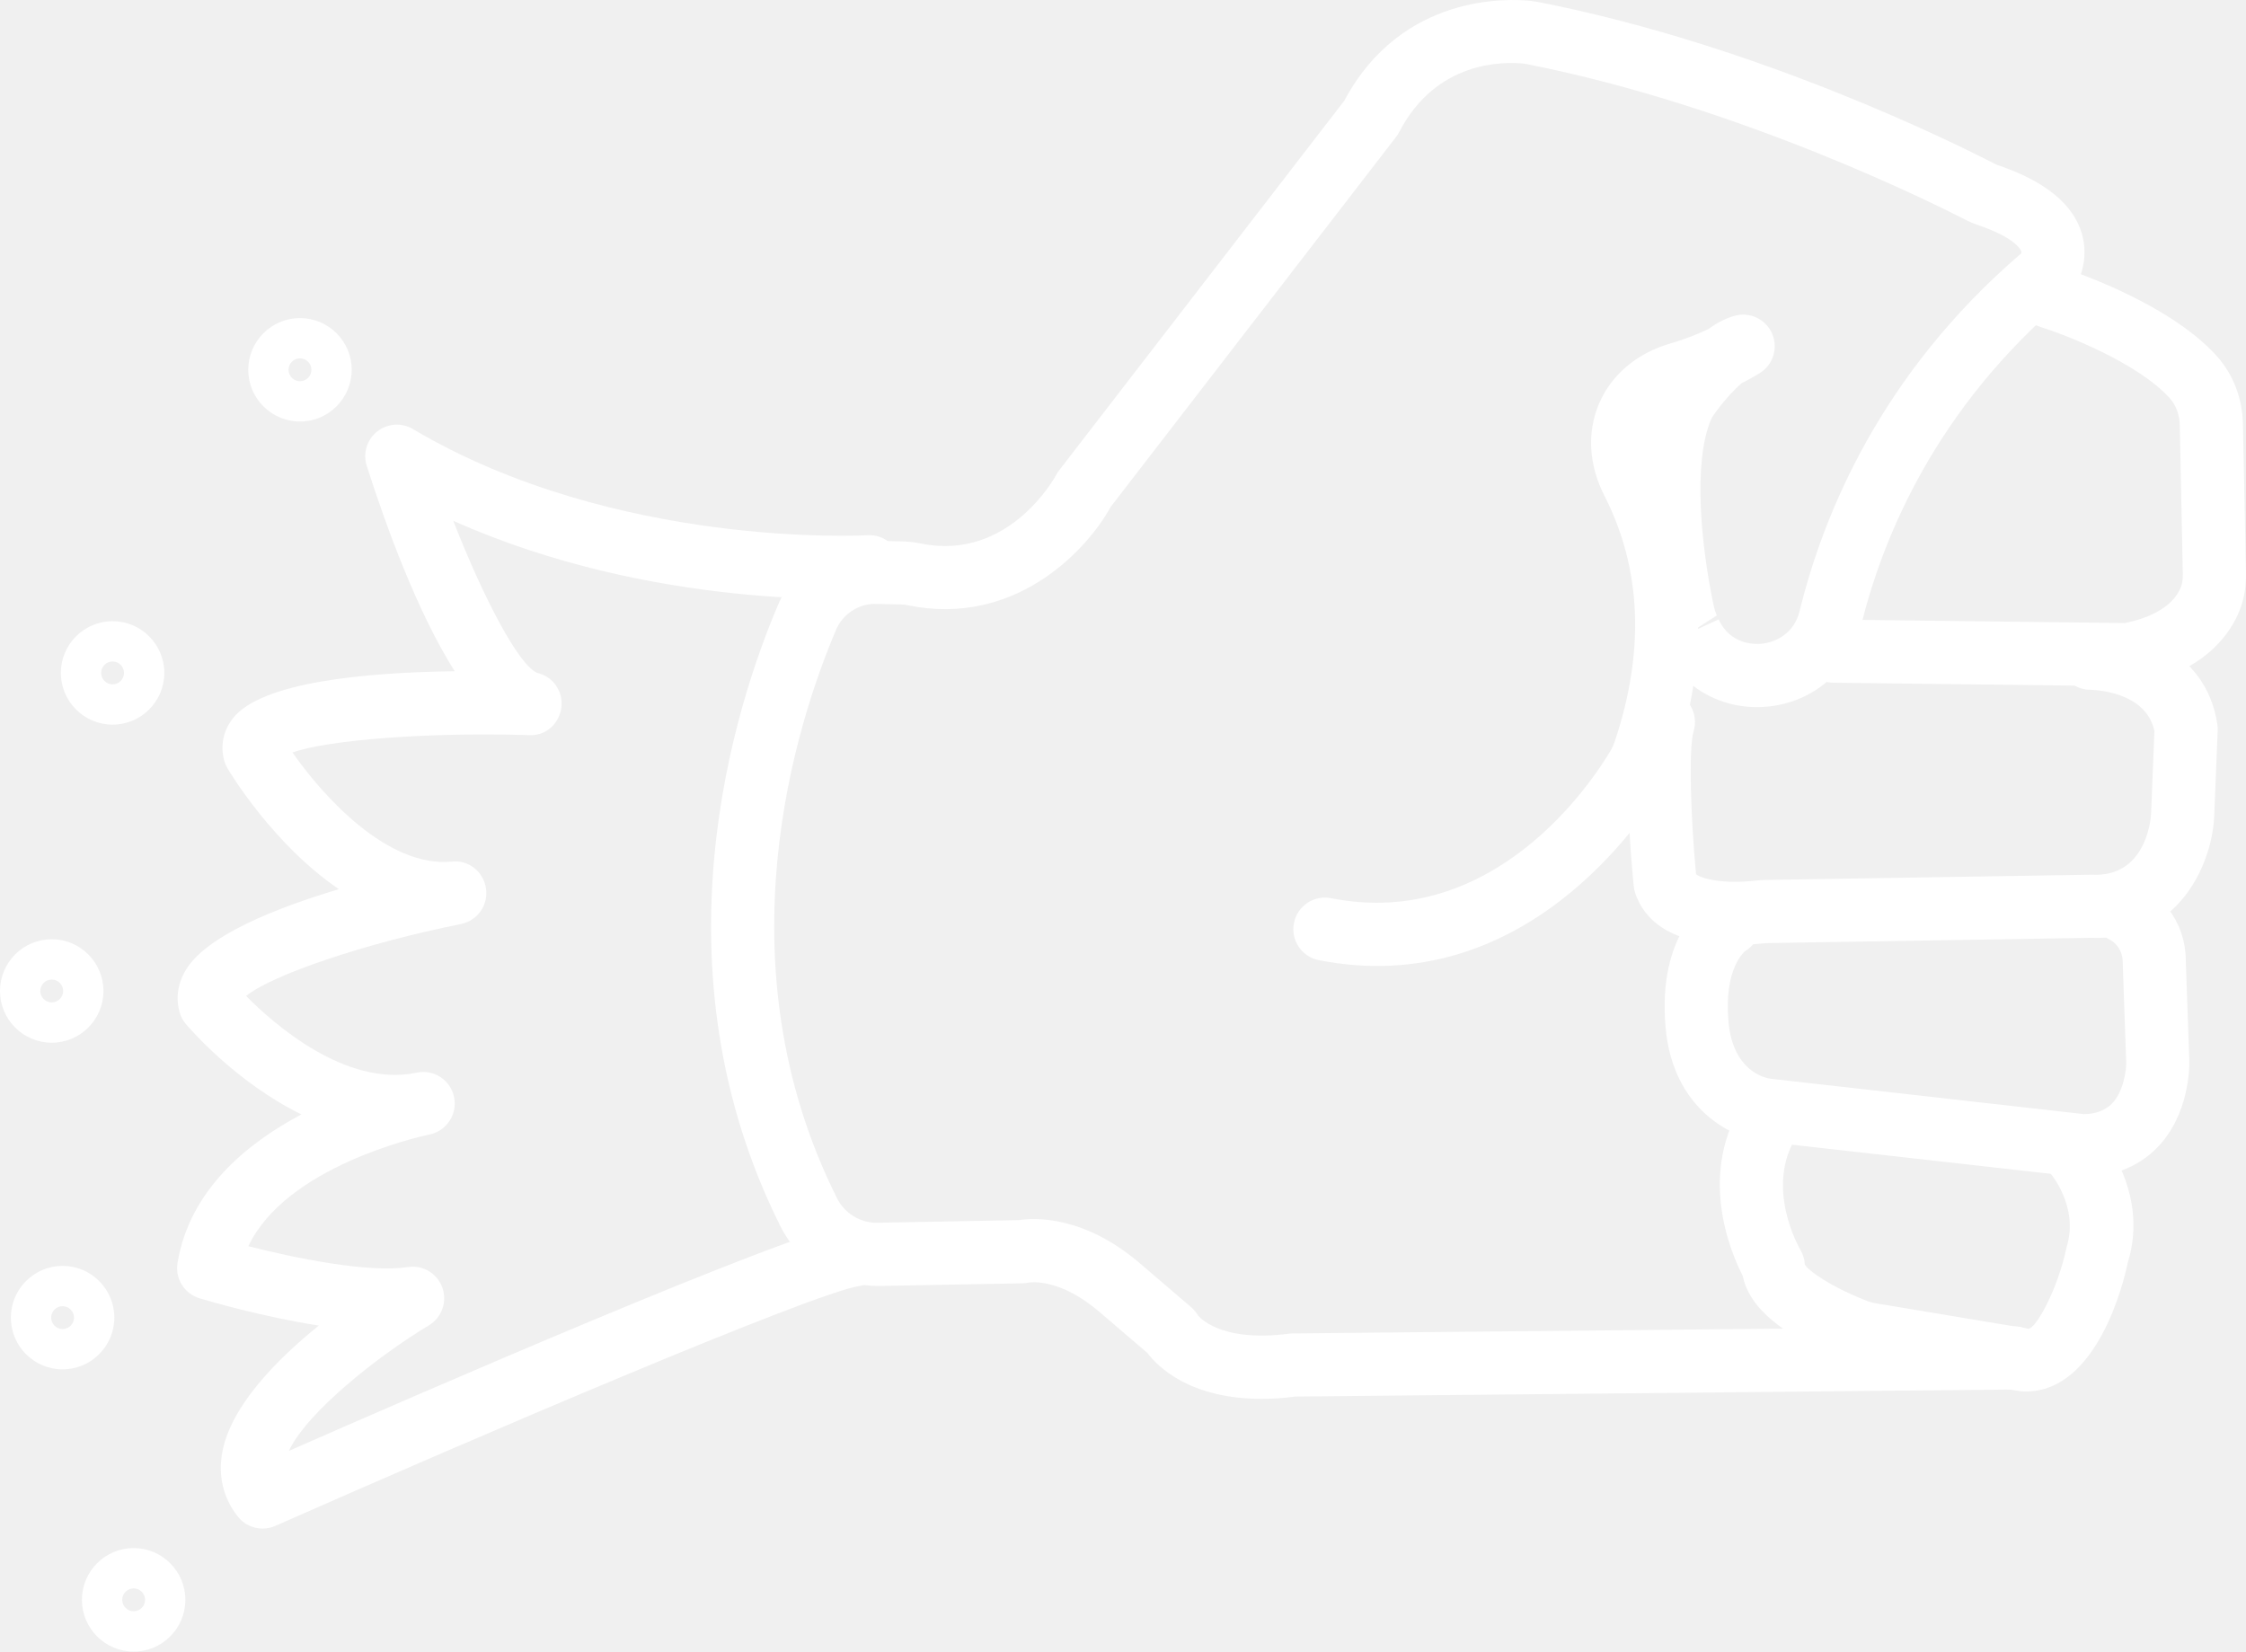
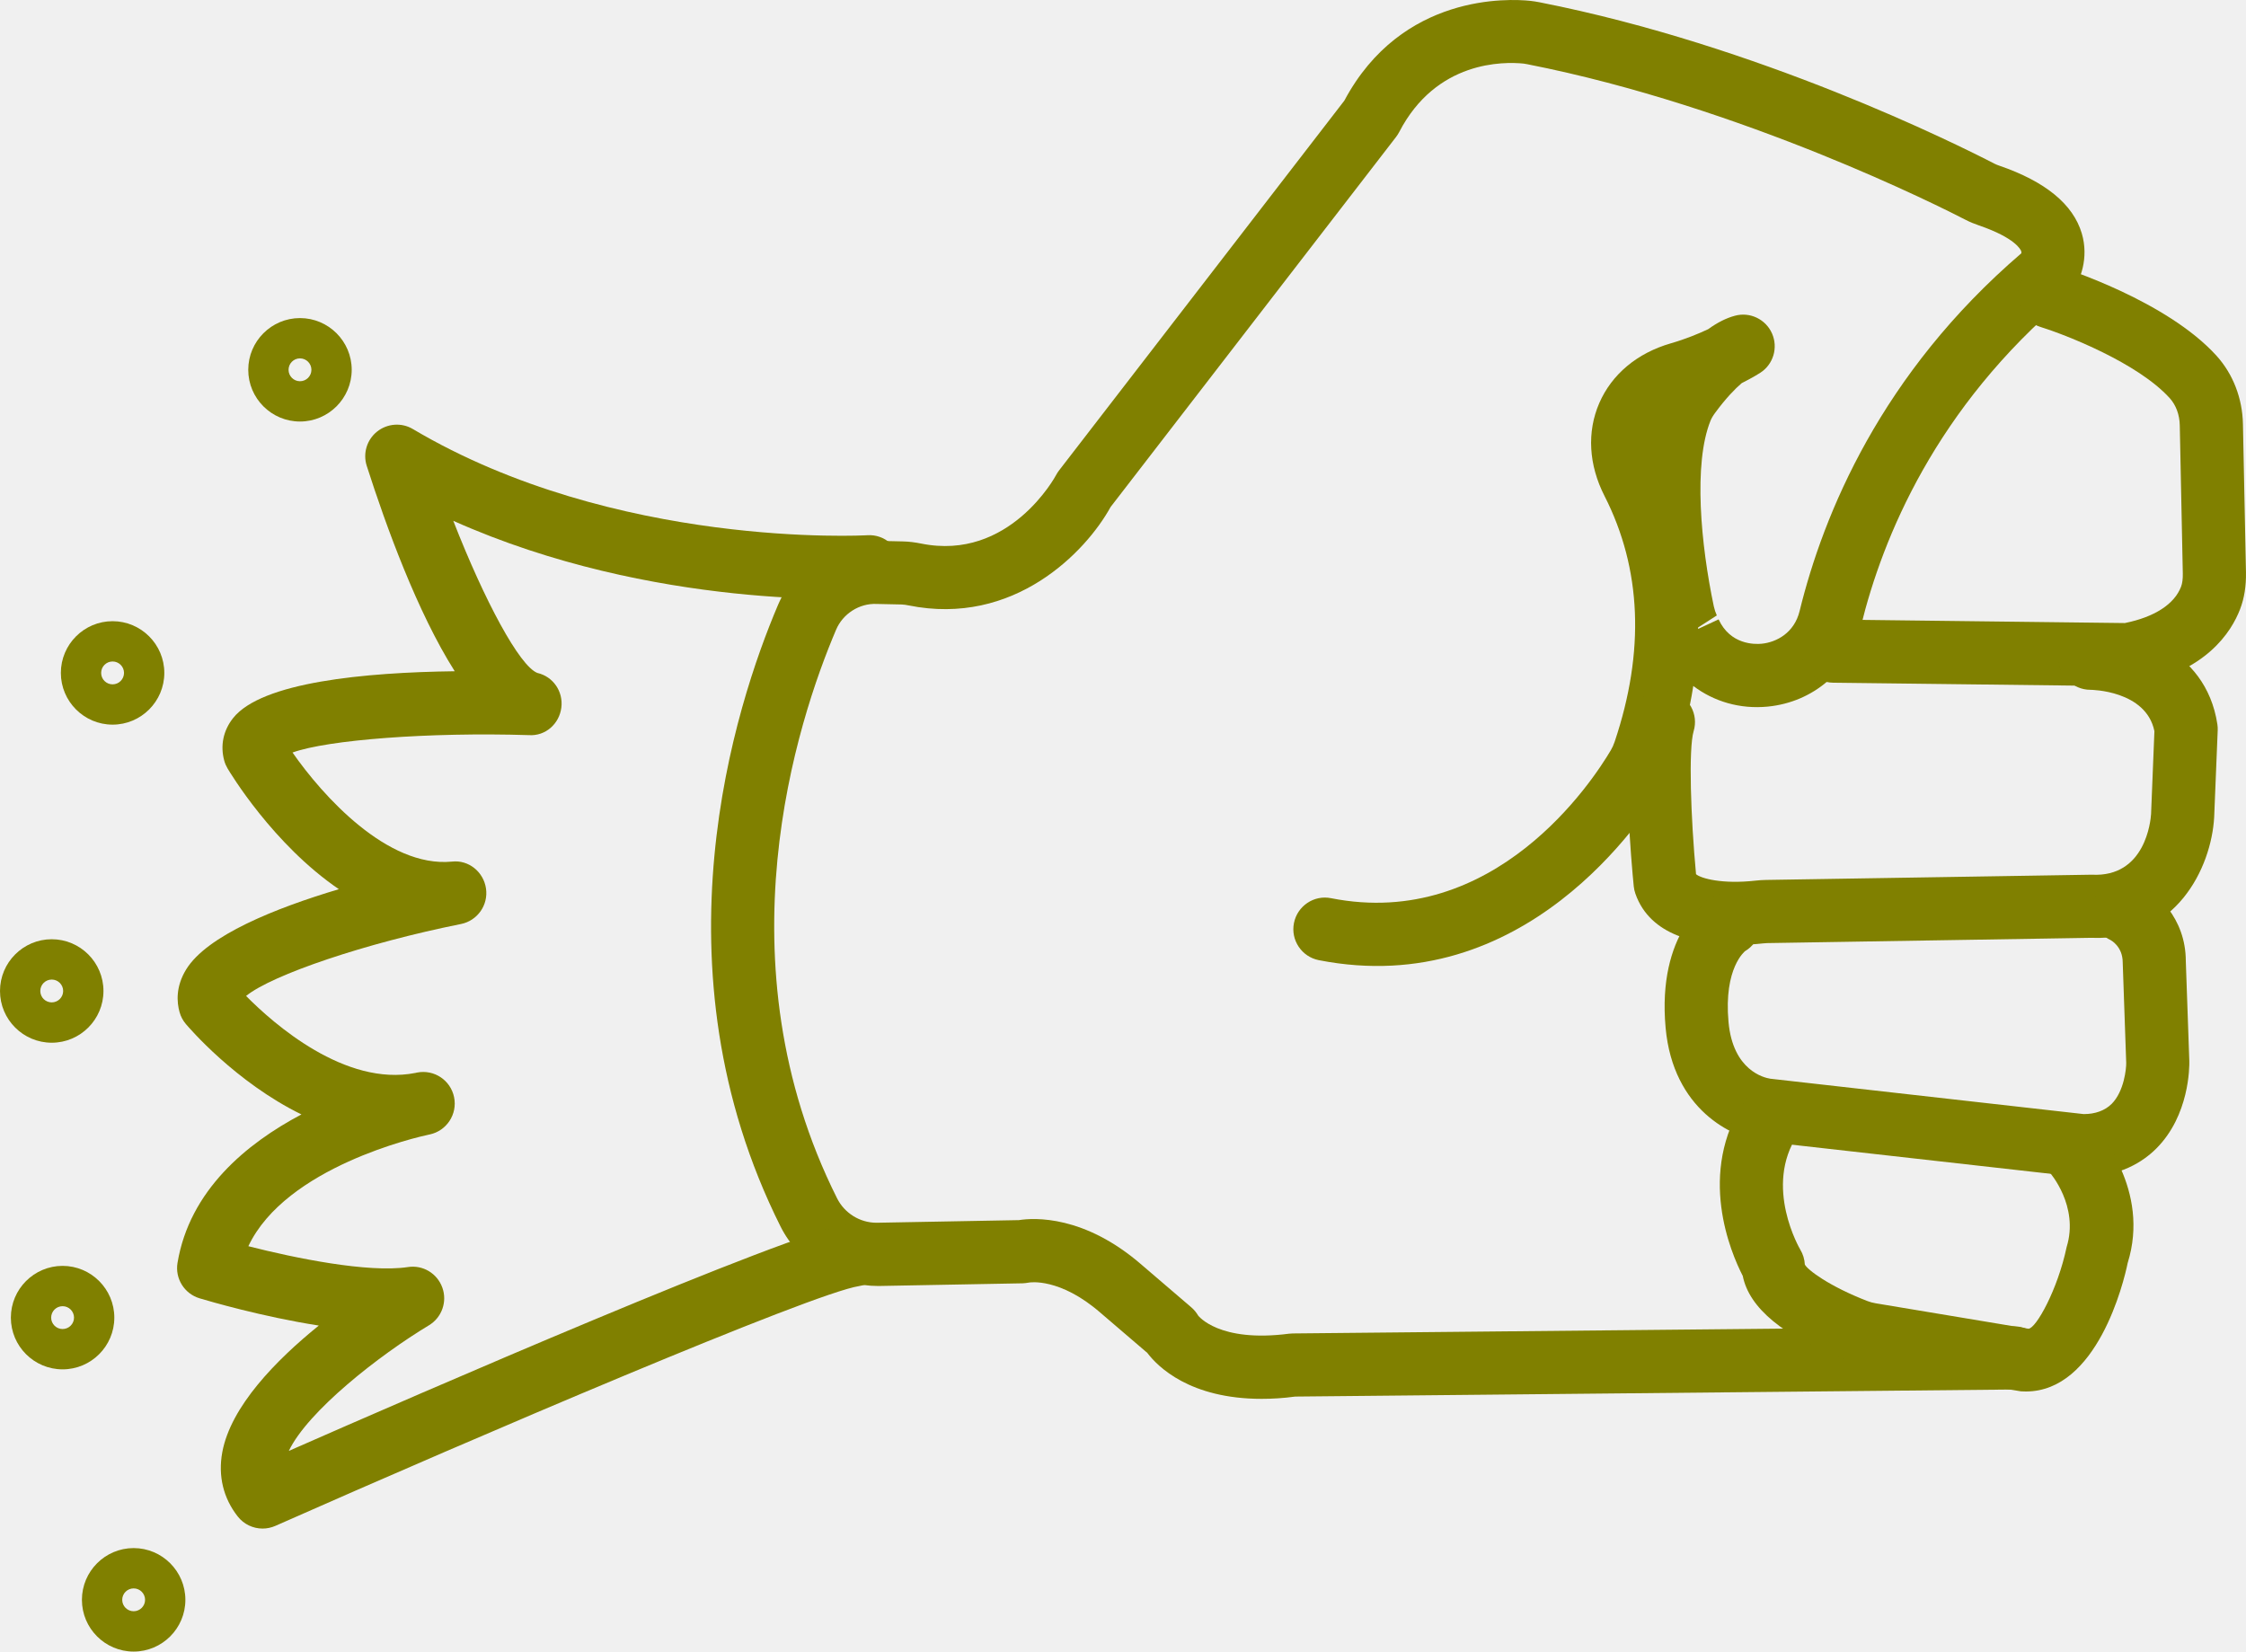
- <svg xmlns="http://www.w3.org/2000/svg" version="1.1" x="0px" y="0px" viewBox="0 0 71.12 52.302" style="fill:white" enable-background="new 0 0 100 100" xml:space="preserve" id="svg2" width="71.12" height="52.302">
+ <svg xmlns="http://www.w3.org/2000/svg" version="1.1" x="0px" y="0px" viewBox="0 0 71.12 52.302" style="fill:olive" enable-background="new 0 0 100 100" xml:space="preserve" id="svg2" width="71.12" height="52.302">
  <defs id="defs28" />
  <path d="m 39.95,44.299 c -2.271,0 -3.289,-1.017 -3.621,-1.456 l -1.477,-1.265 c -1.291,-1.125 -2.246,-0.969 -2.284,-0.959 -0.053,0.009 -0.136,0.021 -0.188,0.021 l -4.564,0.085 c -1.283,0.001 -2.512,-0.712 -3.097,-1.878 -4.129,-8.236 -1.436,-16.508 -0.086,-19.683 0.537,-1.269 1.781,-2.099 3.174,-2.036 l 0.791,0.018 c 0.188,0.004 0.382,0.03 0.567,0.067 2.801,0.571 4.261,-2.138 4.274,-2.165 0.027,-0.052 0.059,-0.101 0.094,-0.147 l 9.036,-11.714 c 1.816,-3.405 5.221,-3.23 5.889,-3.16 0.1,0.011 0.195,0.027 0.291,0.045 C 55.701,1.439 61.972,4.572 63.158,5.185 c 0.05,0.026 0.101,0.045 0.151,0.062 1.46,0.501 2.337,1.222 2.611,2.144 0.23,0.775 -0.039,1.502 -0.34,1.889 -0.043,0.055 -0.091,0.105 -0.145,0.15 -4.129,3.484 -5.818,7.577 -6.508,10.397 -0.345,1.408 -1.504,2.409 -2.953,2.55 -0.874,0.085 -1.703,-0.159 -2.356,-0.654 -0.123,0.792 -0.32,1.595 -0.593,2.405 -0.076,0.226 -0.176,0.445 -0.296,0.648 -0.688,1.167 -4.46,6.907 -10.967,5.631 -0.542,-0.106 -0.896,-0.633 -0.789,-1.174 0.106,-0.542 0.634,-0.898 1.174,-0.789 5.192,1.027 8.292,-3.722 8.859,-4.684 0.049,-0.082 0.09,-0.173 0.122,-0.269 0.962,-2.861 0.854,-5.479 -0.32,-7.783 -0.503,-0.985 -0.562,-2.03 -0.167,-2.942 0.396,-0.913 1.2,-1.585 2.265,-1.893 0.478,-0.138 0.884,-0.307 1.185,-0.449 0.29,-0.21 0.573,-0.353 0.849,-0.426 0.472,-0.128 0.972,0.111 1.171,0.561 0.199,0.45 0.043,0.978 -0.37,1.245 -0.018,0.012 -0.229,0.148 -0.591,0.33 -0.211,0.18 -0.501,0.481 -0.83,0.926 -0.075,0.101 -0.126,0.186 -0.156,0.262 -0.55,1.363 -0.307,3.931 0.104,5.879 0.021,0.096 0.054,0.197 0.095,0.289 l -0.592,0.381 c -10e-4,0.015 -10e-4,0.031 -10e-4,0.046 l 0.65,-0.302 c 0.371,0.802 1.135,0.792 1.361,0.771 0.471,-0.046 1.035,-0.342 1.204,-1.035 0.753,-3.076 2.582,-7.524 7.021,-11.33 0.003,-0.019 0.004,-0.043 -0.004,-0.067 -0.015,-0.042 -0.177,-0.417 -1.337,-0.815 -0.145,-0.049 -0.291,-0.108 -0.429,-0.18 -0.699,-0.362 -7.046,-3.583 -13.873,-4.925 -0.038,-0.008 -0.077,-0.015 -0.116,-0.02 -0.622,-0.063 -2.767,-0.105 -3.944,2.173 -0.028,0.053 -0.061,0.104 -0.097,0.151 l -9.039,11.718 c -0.782,1.422 -3.061,3.794 -6.402,3.115 -0.068,-0.014 -0.141,-0.026 -0.212,-0.028 l -0.791,-0.017 c -0.557,-0.026 -1.076,0.316 -1.288,0.818 -1.241,2.919 -3.722,10.515 0.032,18.004 0.237,0.473 0.725,0.774 1.246,0.774 0.009,0 0.018,0 0.025,0 l 4.486,-0.083 c 0.486,-0.077 2.076,-0.163 3.896,1.422 l 1.565,1.341 c 0.086,0.074 0.159,0.162 0.216,0.26 0.005,0.002 0.646,0.864 2.876,0.574 0.04,-0.005 0.079,-0.008 0.119,-0.008 l 22.837,-0.225 c 0.003,0 0.007,0 0.01,0 0.548,0 0.994,0.441 1,0.99 0.006,0.552 -0.438,1.004 -0.99,1.01 l -22.778,0.224 c -0.383,0.052 -0.736,0.072 -1.064,0.072 z" id="path4" />
  <path d="m 67.373,21.732 c -0.004,0 -0.008,0 -0.012,0 l -9.314,-0.112 c -0.553,-0.007 -0.995,-0.46 -0.988,-1.012 0.007,-0.548 0.453,-0.988 1,-0.988 0.004,0 0.008,0 0.012,0 l 9.213,0.111 c 0.938,-0.19 1.568,-0.597 1.78,-1.152 0.04,-0.103 0.058,-0.243 0.055,-0.417 l -0.096,-4.691 c -0.006,-0.336 -0.119,-0.641 -0.317,-0.861 -1.013,-1.12 -3.302,-2.01 -4.099,-2.258 -0.527,-0.164 -0.821,-0.725 -0.657,-1.252 0.164,-0.527 0.722,-0.822 1.253,-0.657 0.138,0.043 3.404,1.076 4.987,2.827 0.521,0.578 0.817,1.345 0.833,2.161 l 0.096,4.692 c 0.008,0.438 -0.053,0.82 -0.186,1.168 -0.277,0.724 -1.083,2.001 -3.379,2.423 -0.06,0.012 -0.121,0.018 -0.181,0.018 z" id="path6" />
  <path d="m 54.933,29.926 c -1.141,0 -2.677,-0.269 -3.149,-1.628 -0.026,-0.074 -0.043,-0.151 -0.051,-0.23 -0.069,-0.697 -0.393,-4.243 -0.019,-5.491 0.158,-0.529 0.714,-0.831 1.245,-0.67 0.529,0.159 0.829,0.716 0.671,1.245 -0.167,0.557 -0.092,2.742 0.075,4.532 0.157,0.135 0.835,0.322 1.882,0.204 0.113,-0.012 0.227,-0.021 0.338,-0.022 l 10.31,-0.166 c 1.701,0.092 1.866,-1.714 1.879,-1.918 l 0.106,-2.627 c -0.265,-1.295 -2.009,-1.31 -2.026,-1.31 -0.553,0 -1,-0.448 -1,-1 0,-0.552 0.447,-1 1,-1 1.229,0 3.651,0.647 4.02,3.096 0.009,0.062 0.013,0.126 0.01,0.189 l -0.112,2.75 c -0.09,1.605 -1.21,3.933 -3.902,3.819 l -10.255,0.167 c -0.05,0.001 -0.097,0.005 -0.144,0.011 -0.232,0.025 -0.537,0.049 -0.878,0.049 z" id="path8" />
  <path d="m 65.934,37.275 c -0.032,0 -0.065,0 -0.099,-0.001 l -10.021,-1.128 c -0.96,-0.11 -2.836,-1.003 -3.072,-3.597 -0.273,-3.012 1.315,-4.042 1.497,-4.15 0.477,-0.278 1.088,-0.122 1.37,0.353 0.28,0.476 0.123,1.089 -0.353,1.37 l 0,0 c 0.005,0 -0.68,0.52 -0.522,2.246 0.14,1.533 1.127,1.763 1.324,1.793 l 9.912,1.119 c 0.006,0.001 0.013,0.001 0.019,0.001 0.343,0 0.657,-0.104 0.877,-0.323 0.396,-0.396 0.465,-1.126 0.461,-1.3 l -0.111,-3.184 c -10e-4,-0.502 -0.377,-0.7 -0.381,-0.702 -0.5,-0.234 -0.714,-0.831 -0.479,-1.33 0.234,-0.5 0.828,-0.716 1.33,-0.479 0.567,0.267 1.528,1.089 1.528,2.476 l 0.111,3.163 c 0.004,0.186 0.005,1.721 -1.047,2.771 -0.415,0.415 -1.156,0.902 -2.344,0.902 z" id="path10" />
  <path d="m 64.149,44.066 c -0.051,0 -0.103,-0.002 -0.156,-0.005 l -4.924,-0.816 c -0.219,-0.036 -0.43,-0.092 -0.64,-0.172 -1.952,-0.749 -3.041,-1.646 -3.244,-2.667 -0.372,-0.722 -1.471,-3.261 0.077,-5.584 0.306,-0.46 0.926,-0.584 1.387,-0.277 0.459,0.306 0.584,0.927 0.277,1.387 -1.095,1.643 0.07,3.624 0.082,3.644 0.085,0.142 0.134,0.303 0.142,0.468 0.075,0.161 0.77,0.692 1.993,1.162 0.08,0.03 0.164,0.053 0.252,0.067 l 4.831,0.805 c 0.001,0 0.003,0 0.004,0 0.238,0 0.928,-1.238 1.21,-2.585 0.402,-1.303 -0.532,-2.36 -0.541,-2.37 -0.375,-0.406 -0.35,-1.039 0.056,-1.413 0.406,-0.374 1.04,-0.35 1.413,0.056 0.071,0.077 1.731,1.911 1.005,4.231 -0.124,0.614 -0.966,4.069 -3.224,4.069 z" id="path12" />
  <path d="m 8.315,48.407 c -0.3,0 -0.593,-0.135 -0.787,-0.383 -0.458,-0.582 -0.627,-1.286 -0.489,-2.036 0.267,-1.447 1.699,-2.913 3.056,-4.01 -1.798,-0.28 -3.49,-0.777 -3.776,-0.863 -0.482,-0.146 -0.781,-0.626 -0.698,-1.122 0.382,-2.292 2.176,-3.777 3.924,-4.701 -2.092,-1.024 -3.566,-2.753 -3.662,-2.866 -0.092,-0.109 -0.159,-0.236 -0.197,-0.373 -0.089,-0.316 -0.125,-0.808 0.208,-1.351 0.659,-1.075 2.822,-1.942 4.836,-2.543 -2.083,-1.422 -3.441,-3.683 -3.526,-3.827 -0.045,-0.077 -0.081,-0.16 -0.104,-0.246 -0.129,-0.475 -0.03,-0.952 0.279,-1.343 0.902,-1.144 4.18,-1.449 7.02,-1.486 -1.182,-1.862 -2.179,-4.607 -2.786,-6.504 -0.127,-0.396 0.004,-0.829 0.329,-1.087 0.325,-0.258 0.776,-0.291 1.133,-0.078 6.41,3.799 14.305,3.367 14.388,3.362 0.553,-0.037 1.025,0.386 1.059,0.937 0.033,0.551 -0.386,1.025 -0.938,1.059 -0.31,0.019 -6.896,0.378 -13.231,-2.453 0.993,2.544 2.095,4.591 2.66,4.817 0.503,0.114 0.827,0.589 0.762,1.1 -0.065,0.511 -0.5,0.908 -1.032,0.87 -3.164,-0.098 -6.371,0.15 -7.48,0.551 0.95,1.365 2.999,3.651 5.042,3.455 0.529,-0.065 1.007,0.322 1.084,0.85 0.078,0.526 -0.271,1.021 -0.793,1.126 -3.026,0.606 -5.98,1.609 -6.804,2.278 0.875,0.885 3.135,2.878 5.361,2.438 0.025,-0.006 0.043,-0.01 0.053,-0.012 0.542,-0.106 1.063,0.242 1.173,0.781 0.11,0.538 -0.235,1.064 -0.772,1.179 -0.011,0.002 -0.022,0.005 -0.034,0.007 -0.339,0.072 -4.52,1.018 -5.709,3.532 1.478,0.377 3.791,0.85 5.05,0.661 0.474,-0.075 0.929,0.198 1.092,0.648 0.163,0.448 -0.015,0.95 -0.424,1.196 -1.583,0.954 -3.833,2.717 -4.437,3.978 4.073,-1.791 15.805,-6.898 17.756,-7.198 0.556,-0.087 1.057,0.291 1.141,0.836 0.084,0.546 -0.29,1.057 -0.836,1.141 -1.483,0.228 -12.125,4.779 -18.485,7.594 -0.132,0.058 -0.269,0.086 -0.406,0.086 z" id="path14" />
  <path d="m 9.499,13.349 c -0.903,0 -1.638,-0.735 -1.638,-1.638 0,-0.903 0.735,-1.638 1.638,-1.638 0.903,0 1.638,0.735 1.638,1.638 -0.001,0.903 -0.736,1.638 -1.638,1.638 z m 0,-2 c -0.2,0 -0.362,0.163 -0.362,0.362 0,0.199 0.163,0.362 0.362,0.362 0.199,0 0.362,-0.162 0.362,-0.362 0,-0.2 -0.163,-0.362 -0.362,-0.362 z" id="path16" />
  <path d="m 3.565,22.948 c -0.903,0 -1.638,-0.735 -1.638,-1.638 0,-0.903 0.735,-1.638 1.638,-1.638 0.903,0 1.638,0.735 1.638,1.638 0,0.903 -0.735,1.638 -1.638,1.638 z m 0,-2 c -0.2,0 -0.362,0.162 -0.362,0.362 0,0.2 0.162,0.362 0.362,0.362 0.2,0 0.362,-0.163 0.362,-0.362 0,-0.199 -0.162,-0.362 -0.362,-0.362 z" id="path18" />
  <path d="M 1.638,33.021 C 0.735,33.021 0,32.287 0,31.383 c 0,-0.904 0.735,-1.639 1.638,-1.639 0.903,0 1.638,0.735 1.638,1.639 0,0.904 -0.735,1.638 -1.638,1.638 z m 0,-2 c -0.2,0 -0.362,0.162 -0.362,0.362 0,0.199 0.163,0.361 0.362,0.361 0.199,0 0.362,-0.162 0.362,-0.361 0,-0.2 -0.162,-0.362 -0.362,-0.362 z" id="path20" />
  <path d="m 1.982,43.365 c -0.903,0 -1.638,-0.734 -1.638,-1.638 0,-0.904 0.735,-1.639 1.638,-1.639 0.903,0 1.638,0.735 1.638,1.639 0,0.904 -0.735,1.638 -1.638,1.638 z m 0,-2 c -0.2,0 -0.362,0.162 -0.362,0.362 0,0.199 0.163,0.361 0.362,0.361 0.199,0 0.362,-0.162 0.362,-0.361 0,-0.2 -0.162,-0.362 -0.362,-0.362 z" id="path22" />
  <path d="m 4.232,52.302 c -0.903,0 -1.638,-0.734 -1.638,-1.638 0,-0.904 0.735,-1.639 1.638,-1.639 0.903,0 1.638,0.735 1.638,1.639 0,0.904 -0.735,1.638 -1.638,1.638 z m 0,-2 c -0.2,0 -0.362,0.162 -0.362,0.362 0,0.199 0.163,0.361 0.362,0.361 0.199,0 0.362,-0.162 0.362,-0.361 0,-0.2 -0.162,-0.362 -0.362,-0.362 z" id="path24" />
</svg>
